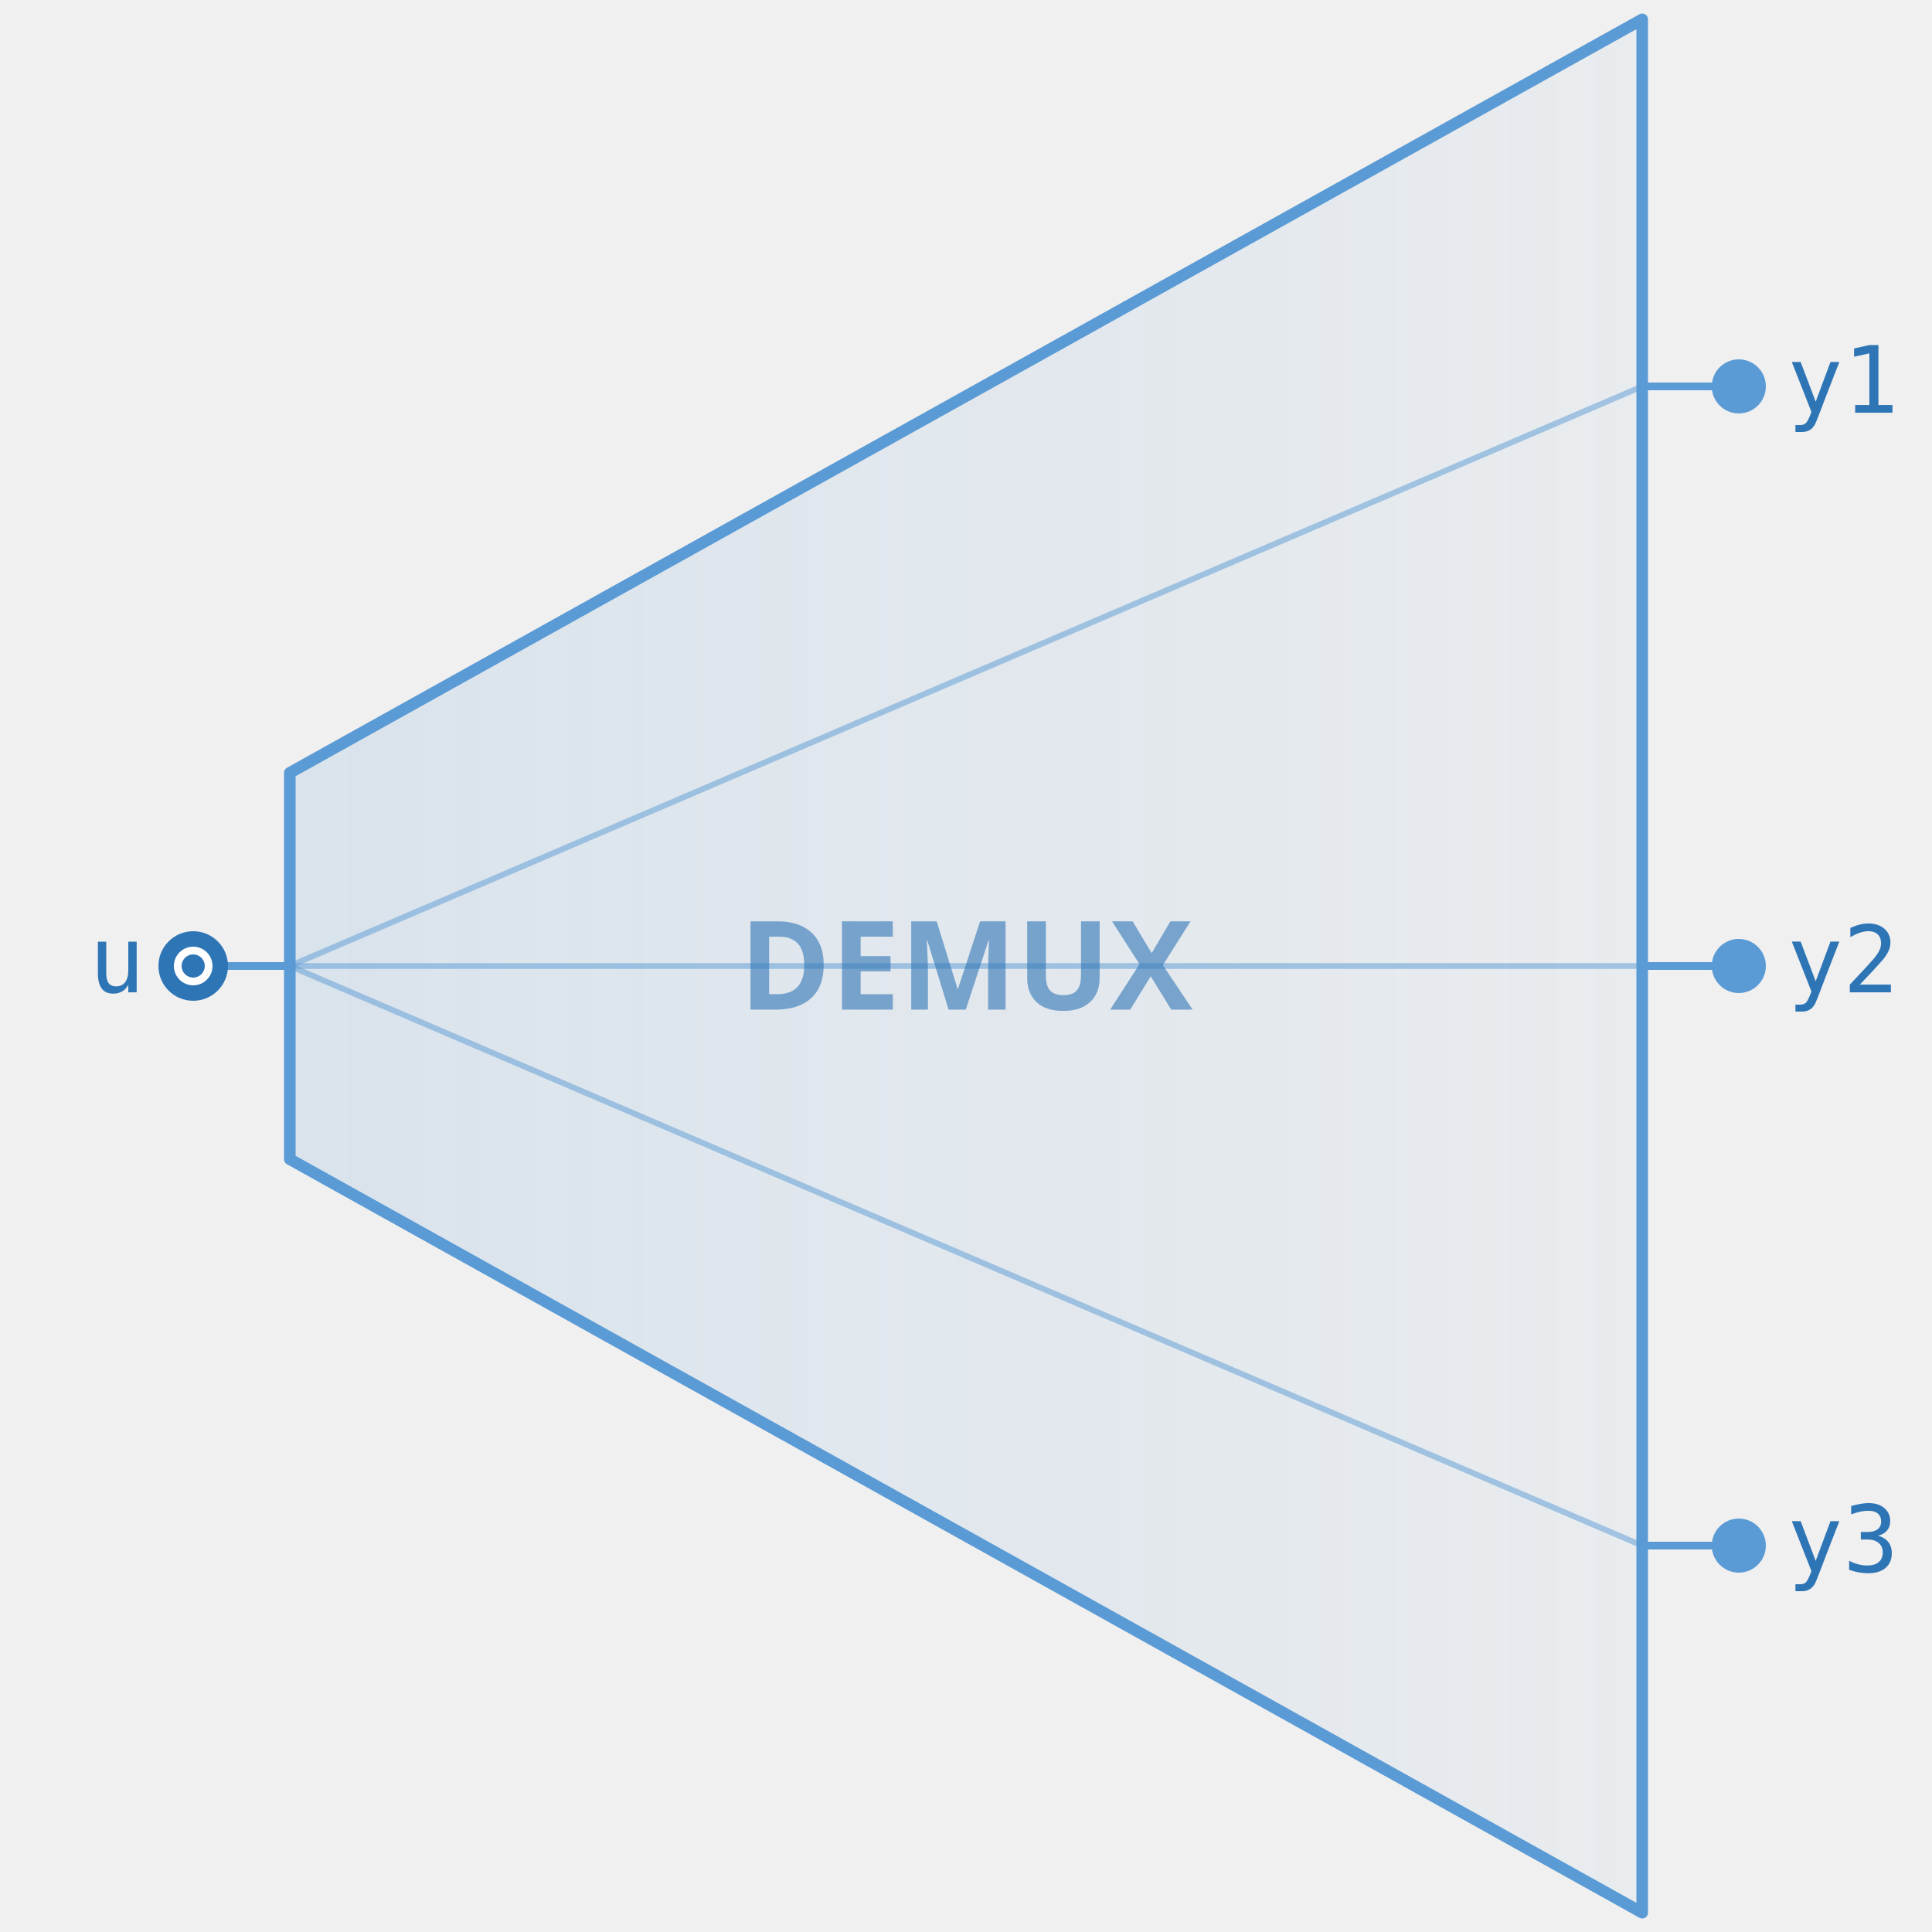
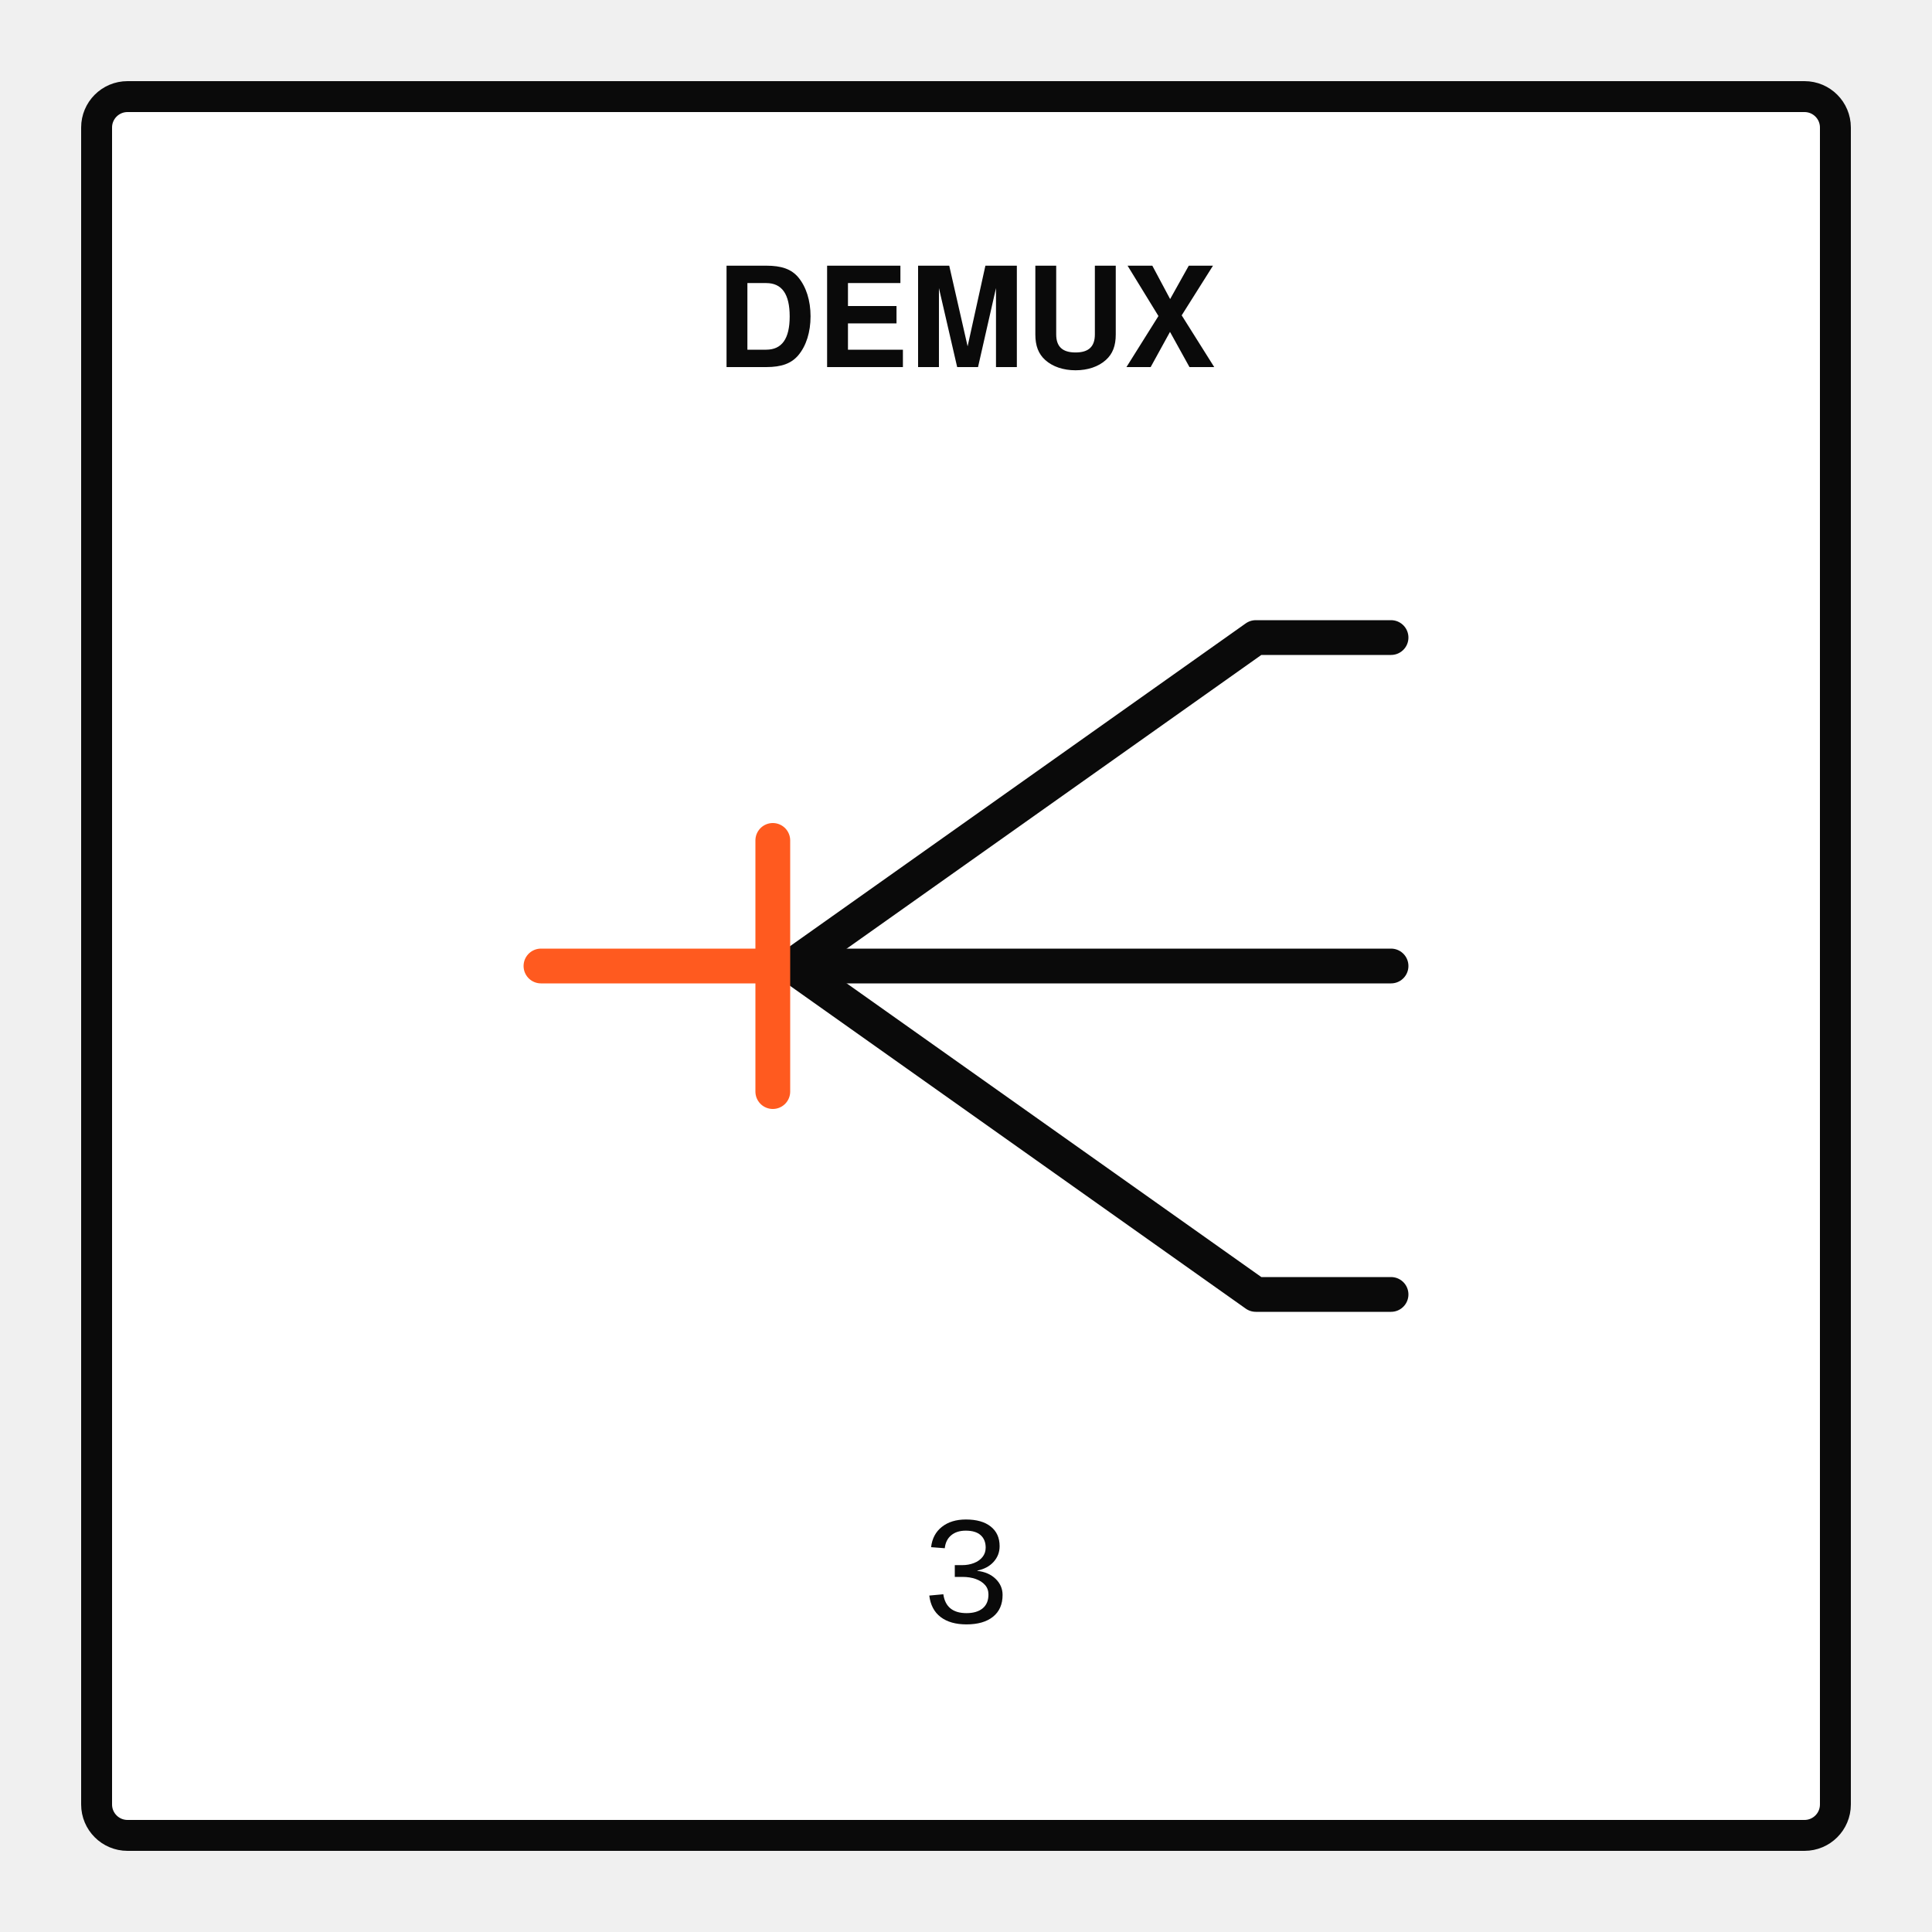
- <svg xmlns="http://www.w3.org/2000/svg" viewBox="0 0 1000 1000" width="1000" height="1000">
-   <defs>
-     <linearGradient id="demuxGrad" x1="0%" y1="0%" x2="100%" y2="0%">
-       <stop offset="0%" style="stop-color:#5b9bd5;stop-opacity:0.15" />
-       <stop offset="100%" style="stop-color:#5b9bd5;stop-opacity:0.05" />
-     </linearGradient>
-   </defs>
-   <polygon points="150,400 850,10 850,990 150,600" fill="url(#demuxGrad)" stroke="#5b9bd5" stroke-width="6" stroke-linejoin="round" />
-   <line x1="100" y1="500" x2="150" y2="500" stroke="#5b9bd5" stroke-width="4" />
-   <g stroke="#5b9bd5" stroke-width="3" stroke-opacity="0.5" fill="none">
-     <line x1="150" y1="500" x2="850" y2="200" />
-     <line x1="150" y1="500" x2="850" y2="500" />
-     <line x1="150" y1="500" x2="850" y2="800" />
+ <svg xmlns="http://www.w3.org/2000/svg" viewBox="0 0 1000 1000" width="1000" height="1000" role="img" aria-labelledby="title desc">
+   <rect x="50" y="50" width="900" height="900" rx="16" fill="#ffffff" stroke="#0a0a0a" stroke-width="16" />
+   <text x="500" y="190" text-anchor="middle" font-family="Helvetica, Arial, sans-serif" font-size="72" font-weight="600" fill="#0a0a0a">DEMUX</text>
+   <g fill="none" stroke="#0a0a0a" stroke-width="18" stroke-linecap="round" stroke-linejoin="round">
+     <g transform="translate(1000 0) scale(-1 1)">
+       <path d="M 280 330 H 350 L 590 500" />
+       <path d="M 280 500 H 350 L 590 500" />
+       <path d="M 280 670 H 350 L 590 500" />
+       <path d="M 600 435 V 565 M 600 500 H 720" stroke="#ff5a1f" />
+     </g>
  </g>
-   <g stroke="#5b9bd5" stroke-width="4" fill="none">
-     <line x1="850" y1="200" x2="900" y2="200" />
-     <line x1="850" y1="500" x2="900" y2="500" />
-     <line x1="850" y1="800" x2="900" y2="800" />
-   </g>
-   <circle cx="100" cy="500" r="18" fill="#2e75b6" />
-   <circle cx="100" cy="500" r="10" fill="white" />
-   <circle cx="100" cy="500" r="6" fill="#2e75b6" />
-   <g fill="#5b9bd5">
-     <circle cx="900" cy="200" r="14" />
-     <circle cx="900" cy="500" r="14" />
-     <circle cx="900" cy="800" r="14" />
-   </g>
-   <text x="75" y="500" font-family="monospace" font-size="48" fill="#2e75b6" text-anchor="end" dominant-baseline="middle">u</text>
-   <g font-family="monospace" font-size="48" fill="#2e75b6" text-anchor="start" dominant-baseline="middle">
-     <text x="925" y="200">y1</text>
-     <text x="925" y="500">y2</text>
-     <text x="925" y="800">y3</text>
-   </g>
-   <text x="500" y="500" font-family="sans-serif" font-weight="bold" font-size="64" fill="#2e75b6" text-anchor="middle" dominant-baseline="middle" opacity="0.6">
-     DEMUX
-   </text>
+   <text x="500" y="840" text-anchor="middle" font-family="'Courier New', monospace" font-size="80" fill="#0a0a0a">3</text>
</svg>
